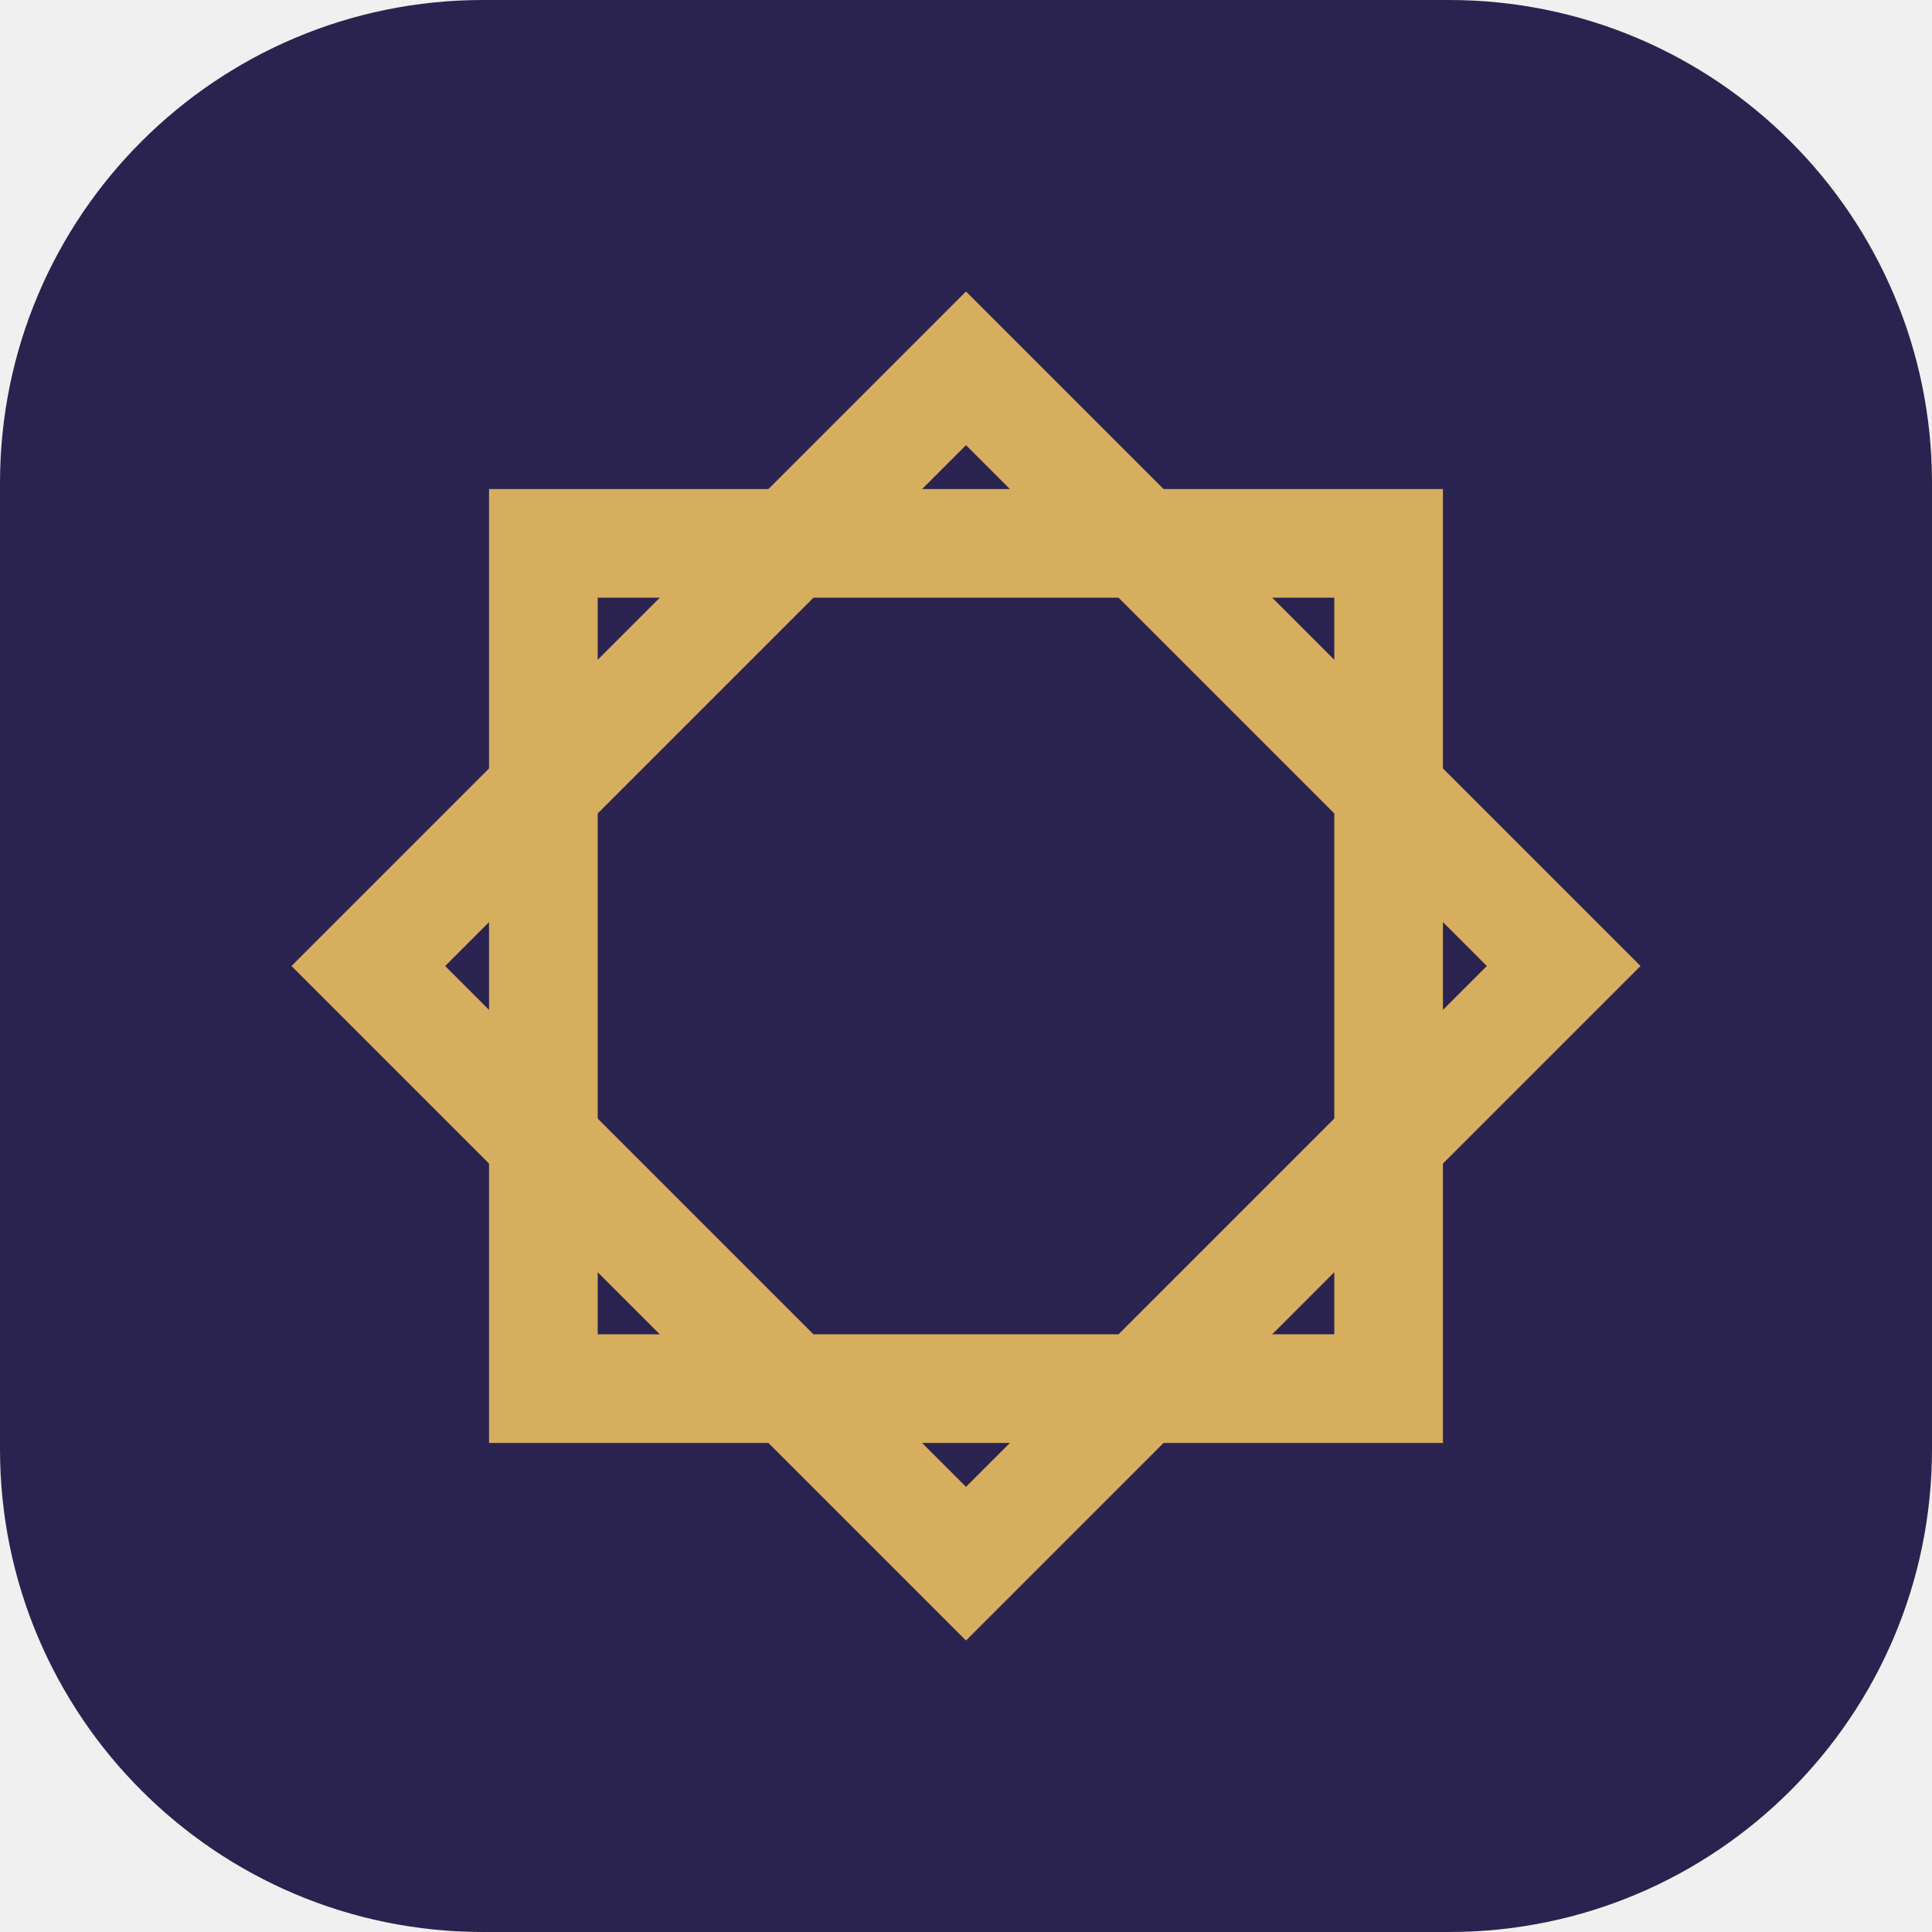
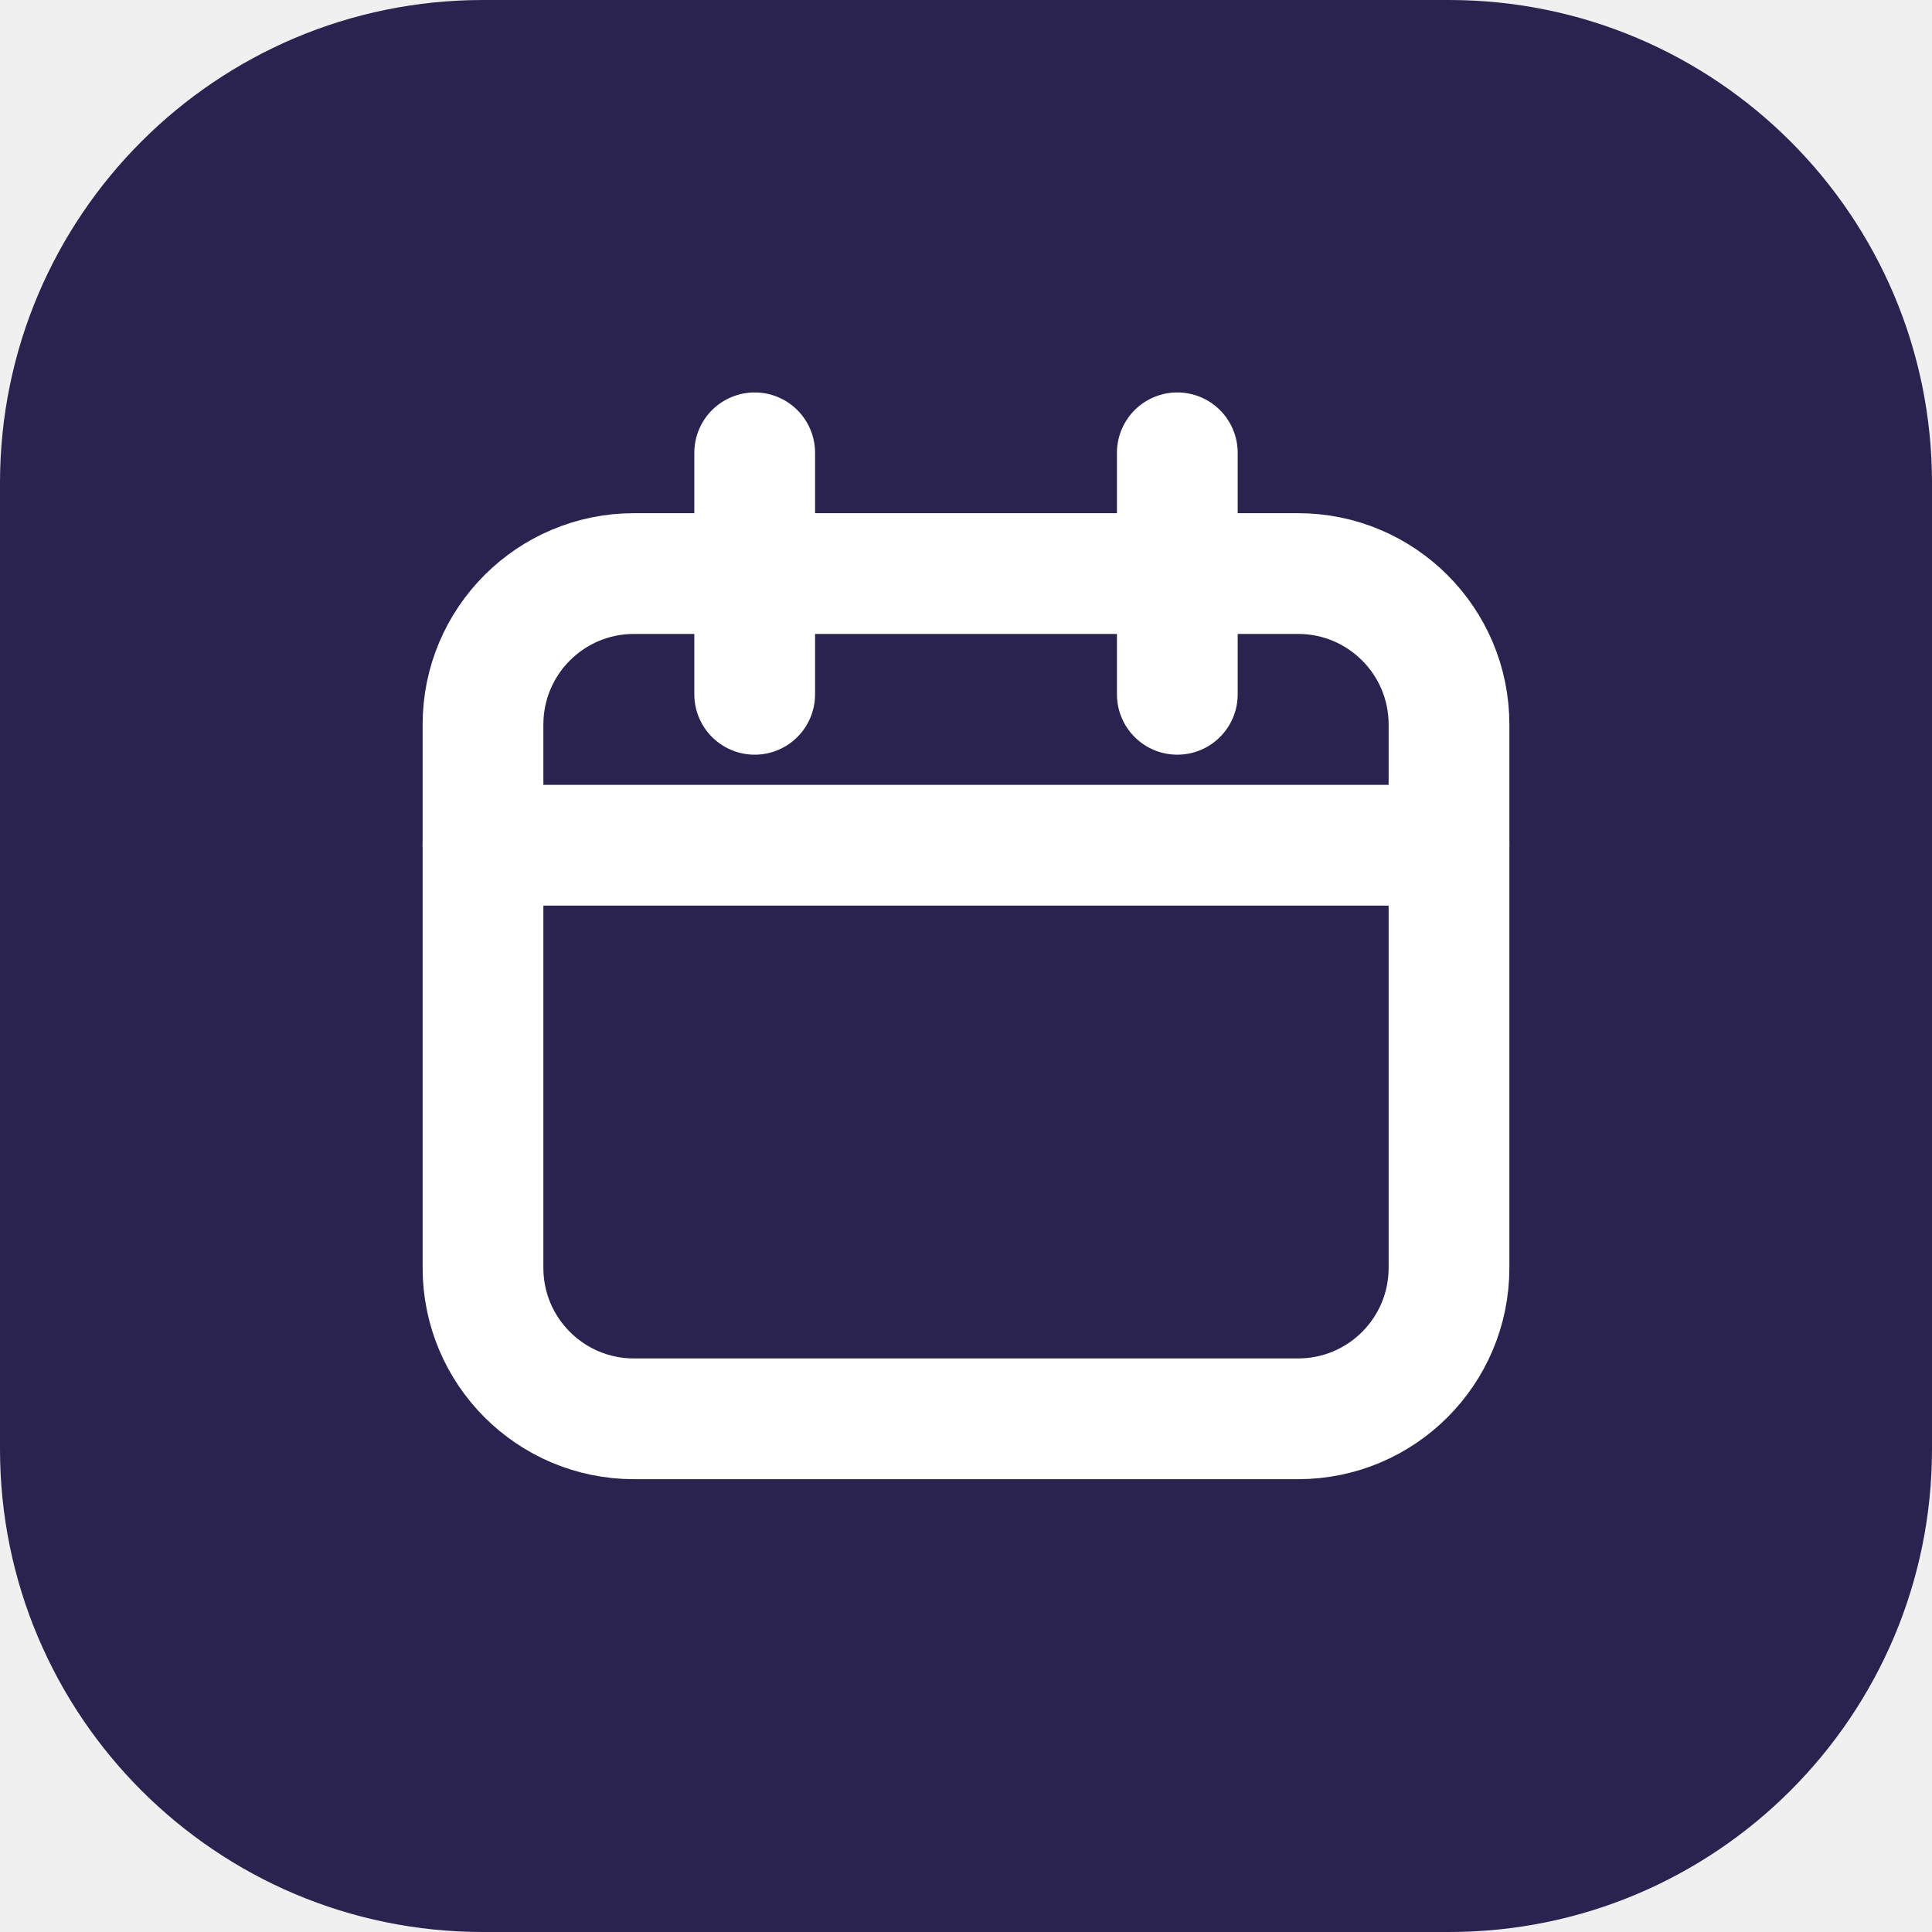
<svg xmlns="http://www.w3.org/2000/svg" viewBox="0 0 32 32">
  <rect width="32" height="32" rx="8" fill="#2A2350" />
-   <g fill="none" stroke="#D6AE5E" stroke-width="1.8">
-     <rect x="9" y="9" width="14" height="14" />
-     <rect x="9" y="9" width="14" height="14" transform="rotate(45 16 16)" />
+   <g fill="none" stroke="#FFFFFF" stroke-width="2" stroke-linecap="round" stroke-linejoin="round">
+     <rect x="8" y="9.5" width="16" height="14" rx="2.5" />
+     <path d="M8 14h16M12.5 7.5v4M19.5 7.5v4" />
  </g>
</svg>
